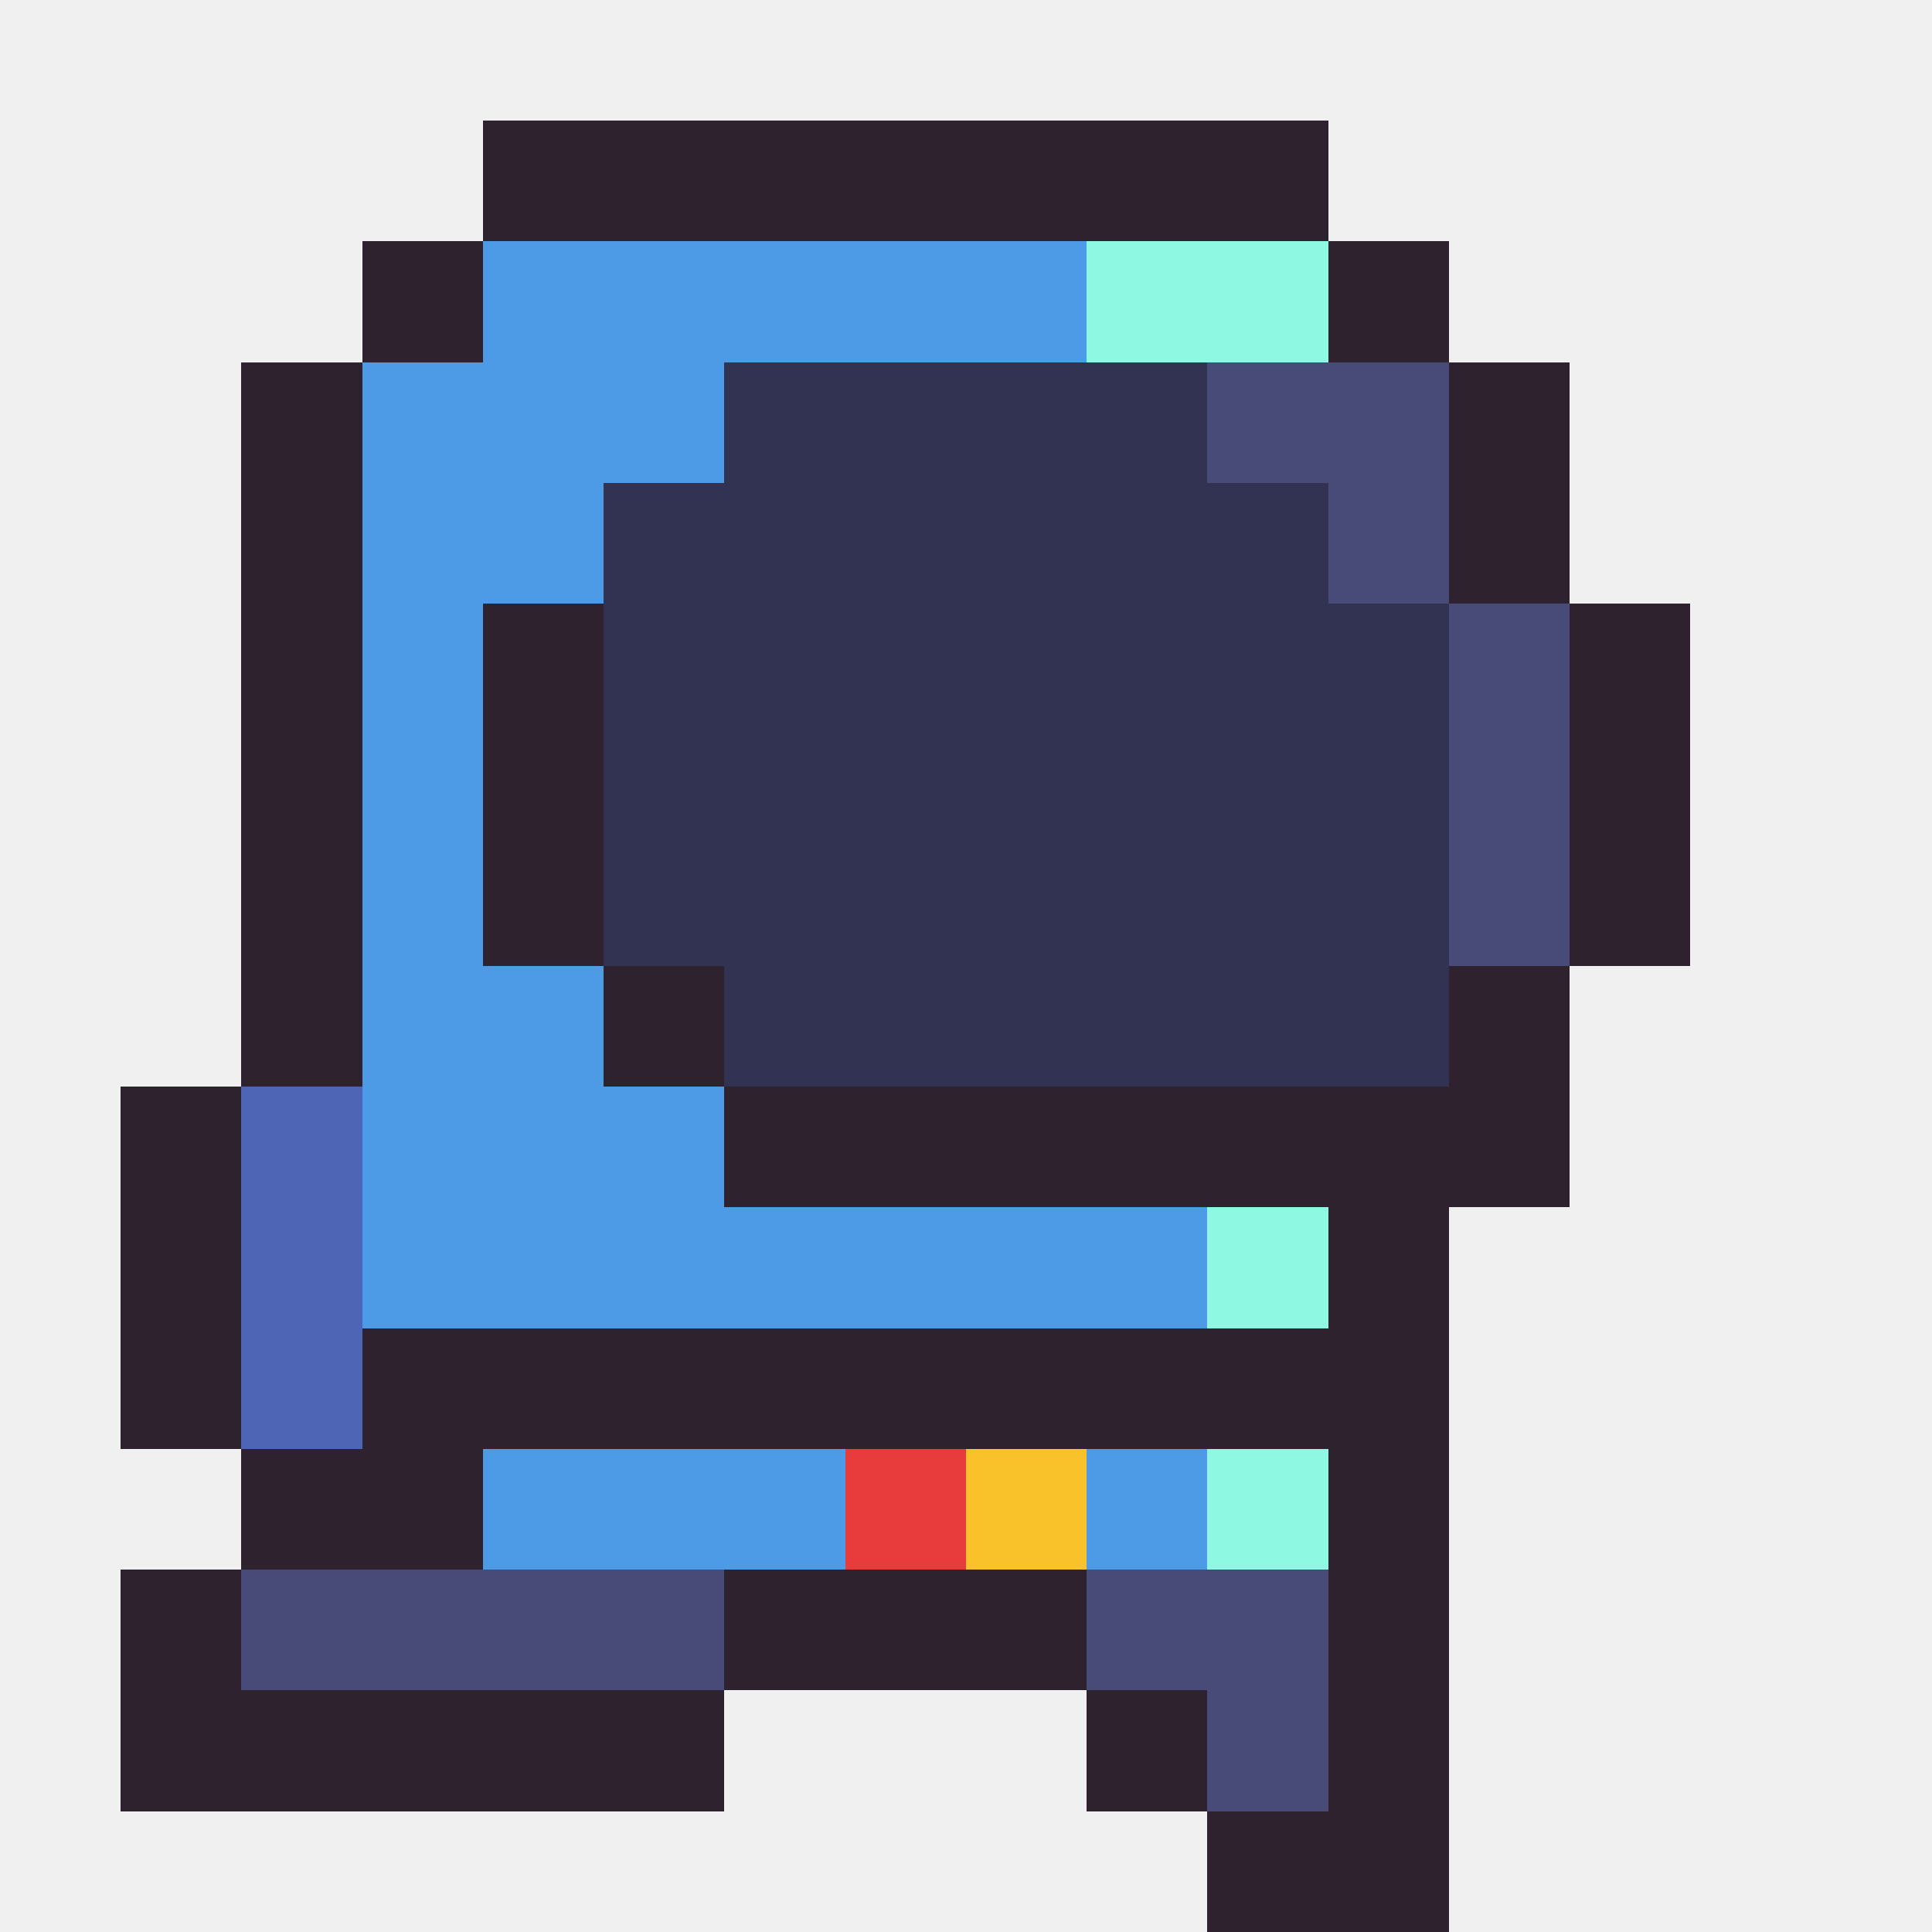
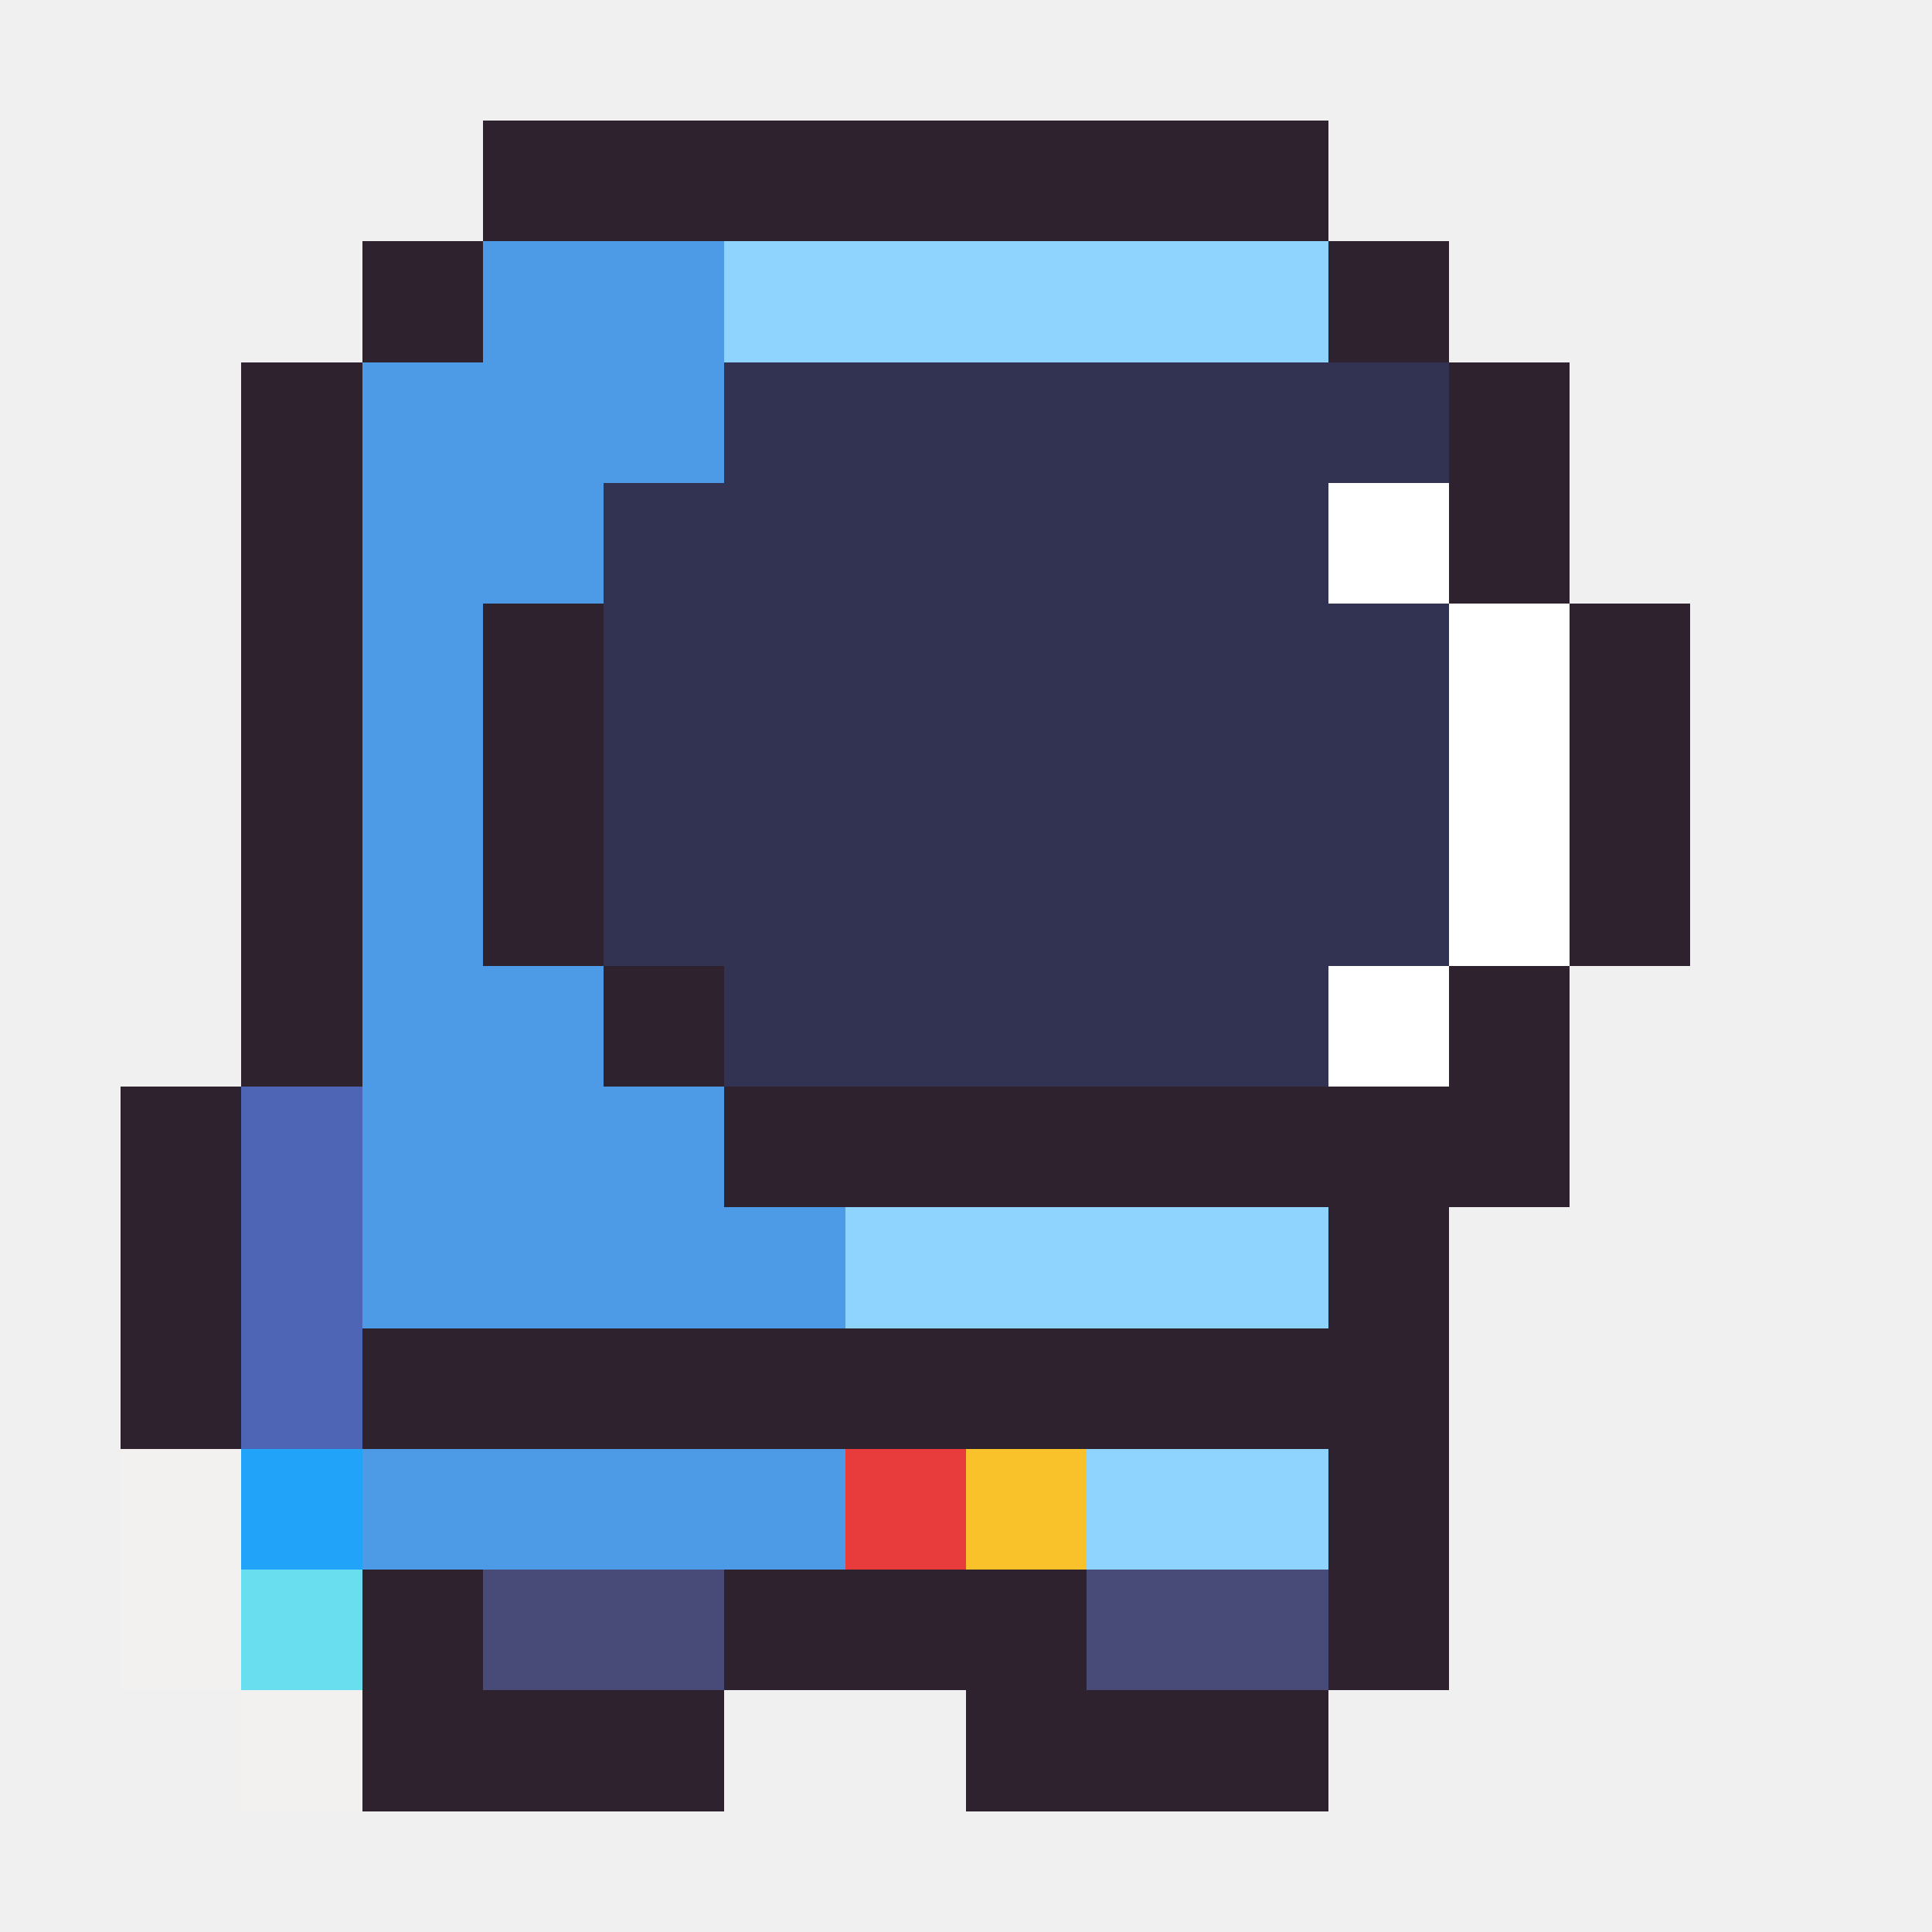
<svg xmlns="http://www.w3.org/2000/svg" viewBox="0 -0.5 16 16" shape-rendering="crispEdges">
-   <path stroke="#2e222f" d="M4 1h7M3 2h1M11 2h1M2 3h1M12 3h1M2 4h1M12 4h1M2 5h1M4 5h1M13 5h1M2 6h1M4 6h1M13 6h1M2 7h1M4 7h1M13 7h1M2 8h1M5 8h1M12 8h1M1 9h1M6 9h7M1 10h1M11 10h1M1 11h1M3 11h9M2 12h2M11 12h1M1 13h1M6 13h3M11 13h1M1 14h5M9 14h1M11 14h1M10 15h2" />
-   <path stroke="#4d9be6" d="M4 2h5M3 3h3M3 4h2M3 5h1M3 6h1M3 7h1M3 8h2M3 9h3M3 10h7M4 12h3M9 12h1" />
-   <path stroke="#8ff8e2" d="M9 2h2M10 10h1M10 12h1" />
-   <path stroke="#323353" d="M6 3h4M5 4h6M5 5h7M5 6h7M5 7h7M6 8h6" />
-   <path stroke="#484a77" d="M10 3h2M11 4h1M12 5h1M12 6h1M12 7h1M2 13h4M9 13h2M10 14h1" />
+   <path stroke="#2e222f" d="M4 1h7M3 2h1M11 2h1M2 3h1M12 3h1M2 4h1M12 4h1M2 5h1M4 5h1M13 5h1M2 6h1M4 6h1M13 6h1M2 7h1M4 7h1M13 7h1M2 8h1M5 8h1M12 8h1M1 9h1M6 9h7M1 10h1M11 10h1M1 11h1M3 11h9M11 12h1M3 13h1M6 13h3M11 13h1M3 14h3M8 14h3" />
+   <path stroke="#4d9be6" d="M4 2h2M3 3h3M3 4h2M3 5h1M3 6h1M3 7h1M3 8h2M3 9h3M3 10h4M3 12h4" />
+   <path stroke="#8fd3ff" d="M6 2h5M7 10h4M9 12h2" />
+   <path stroke="#323353" d="M6 3h6M5 4h6M5 5h7M5 6h7M5 7h7M6 8h5" />
+   <path stroke="#ffffff" d="M11 4h1M12 5h1M12 6h1M12 7h1M11 8h1" />
  <path stroke="#4d65b4" d="M2 9h1M2 10h1M2 11h1" />
+   <path stroke="#f2f1f0" d="M1 12h1M1 13h1M2 14h1" />
+   <path stroke="#20a3f8" d="M2 12h1" />
  <path stroke="#e83b3b" d="M7 12h1" />
  <path stroke="#f9c22b" d="M8 12h1" />
+   <path stroke="#68deee" d="M2 13h1" />
+   <path stroke="#484a77" d="M4 13h2M9 13h2" />
</svg>
